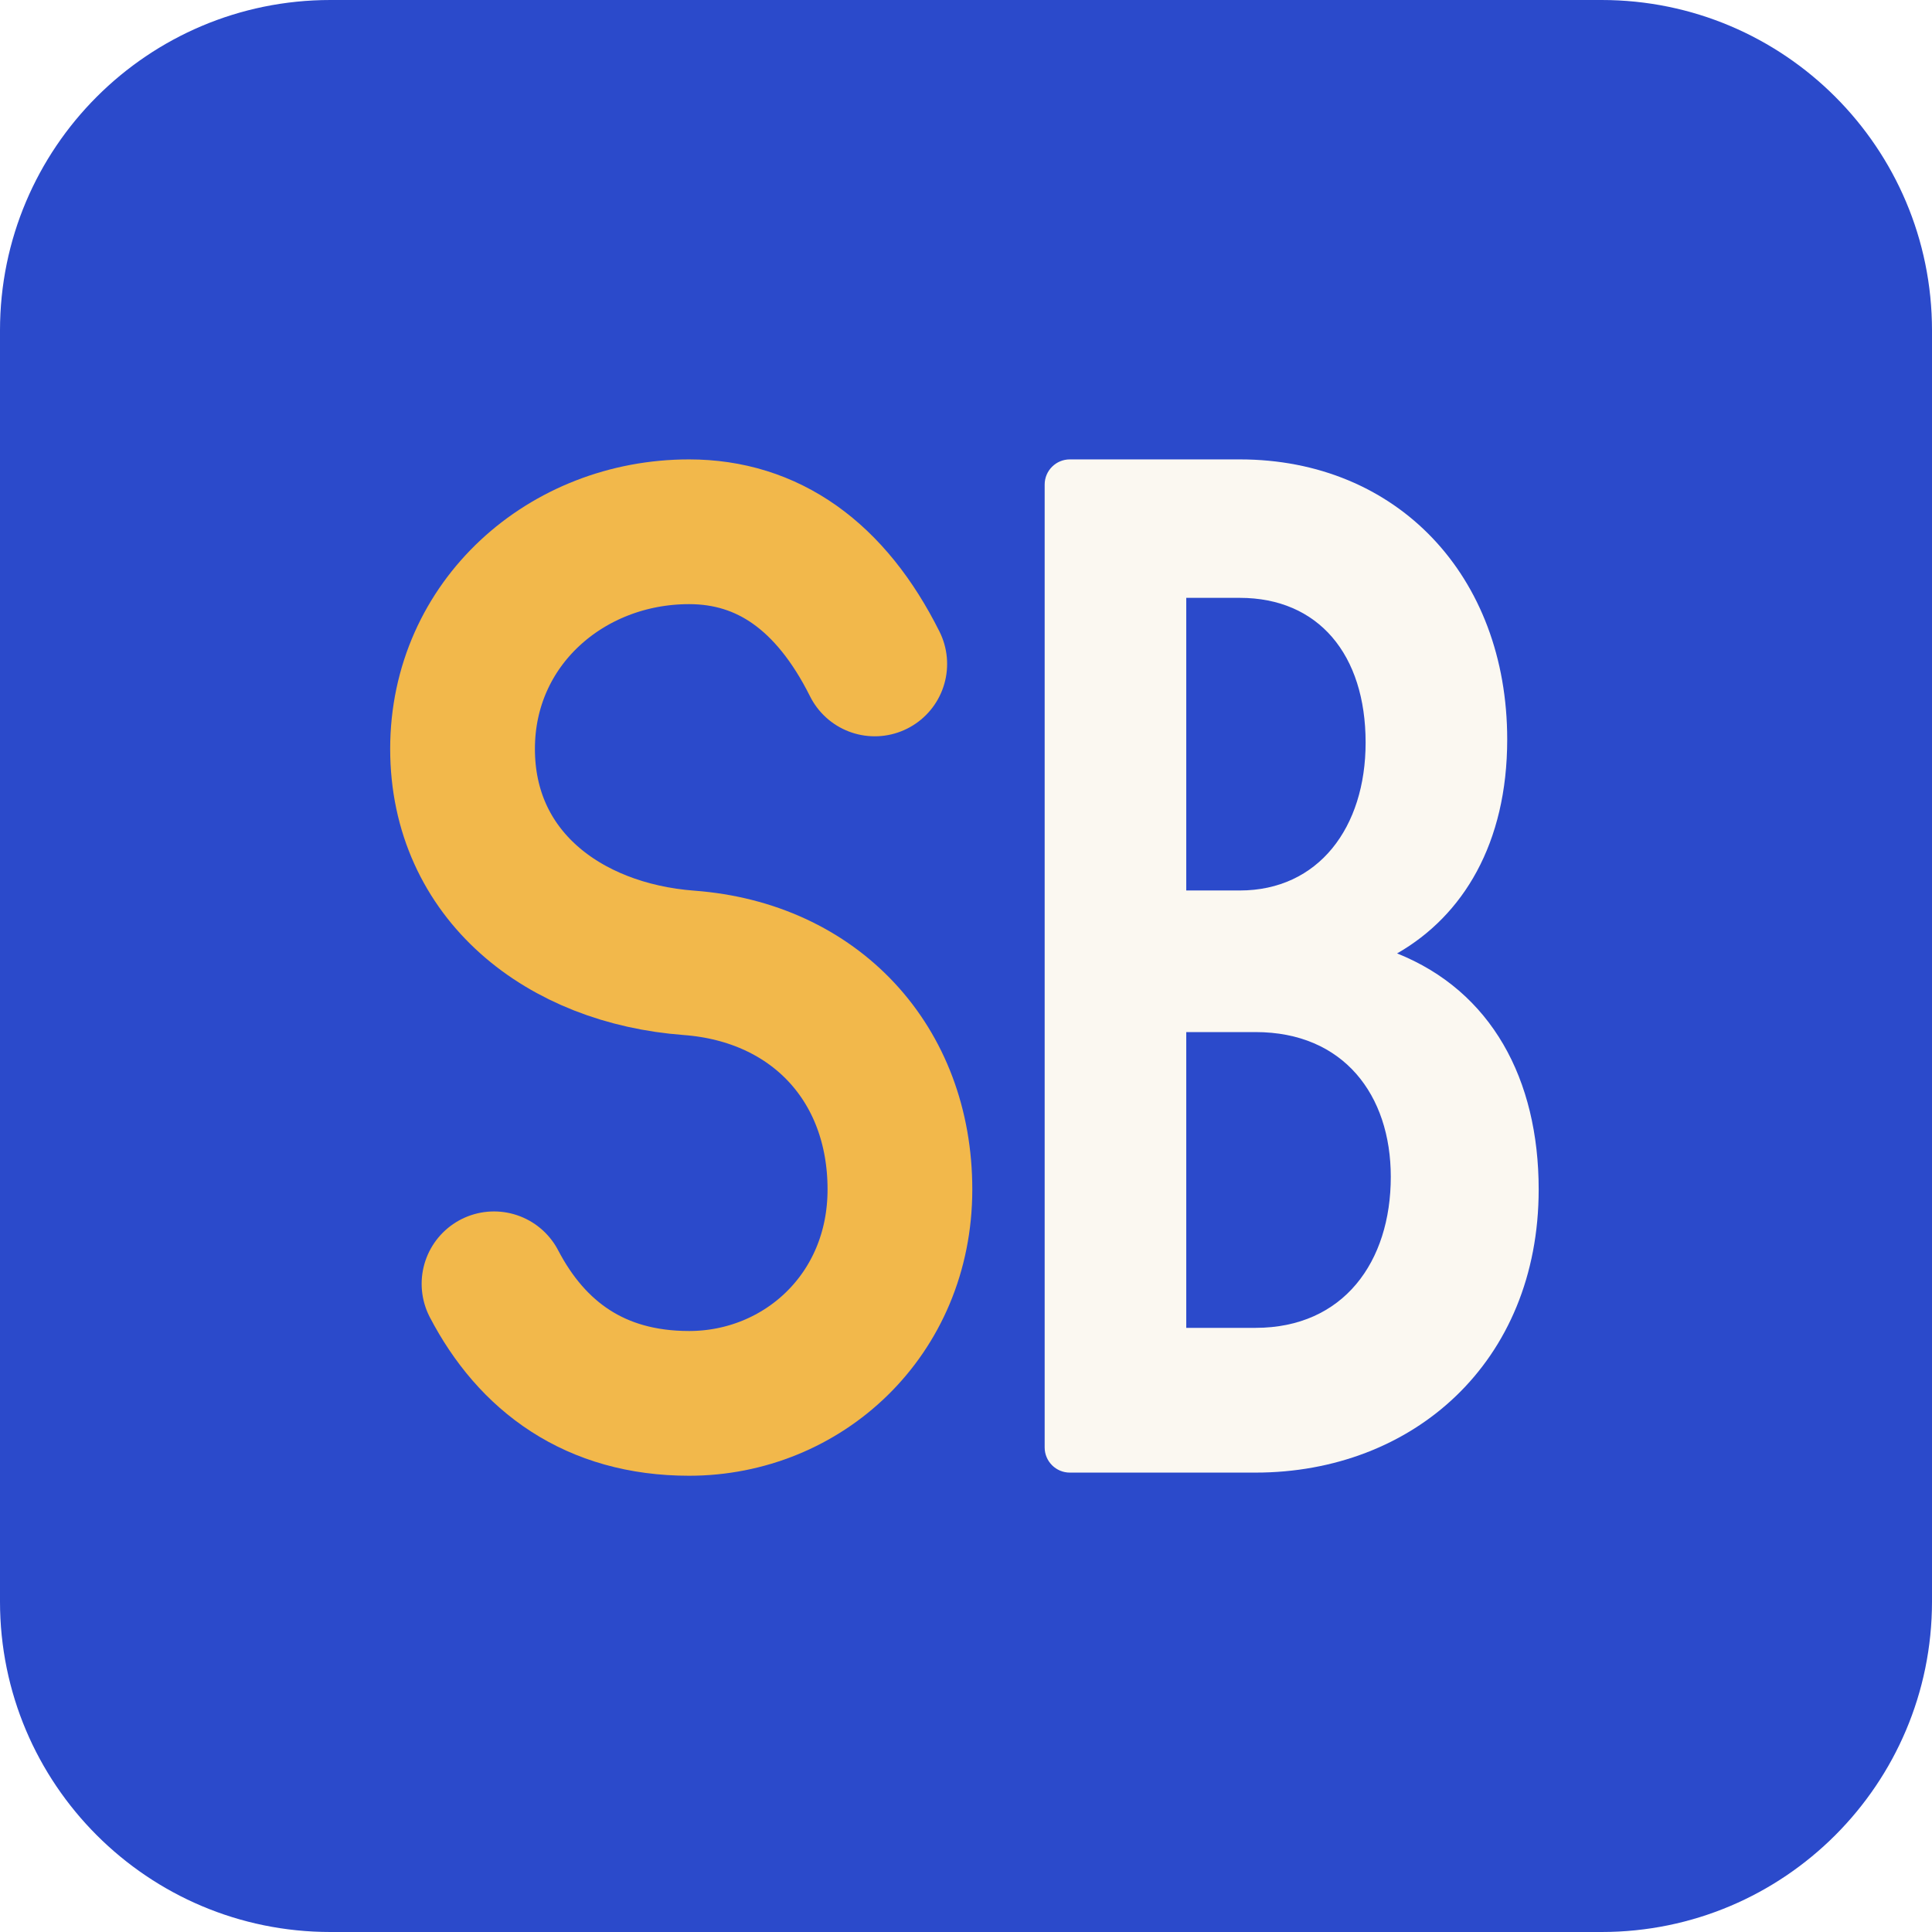
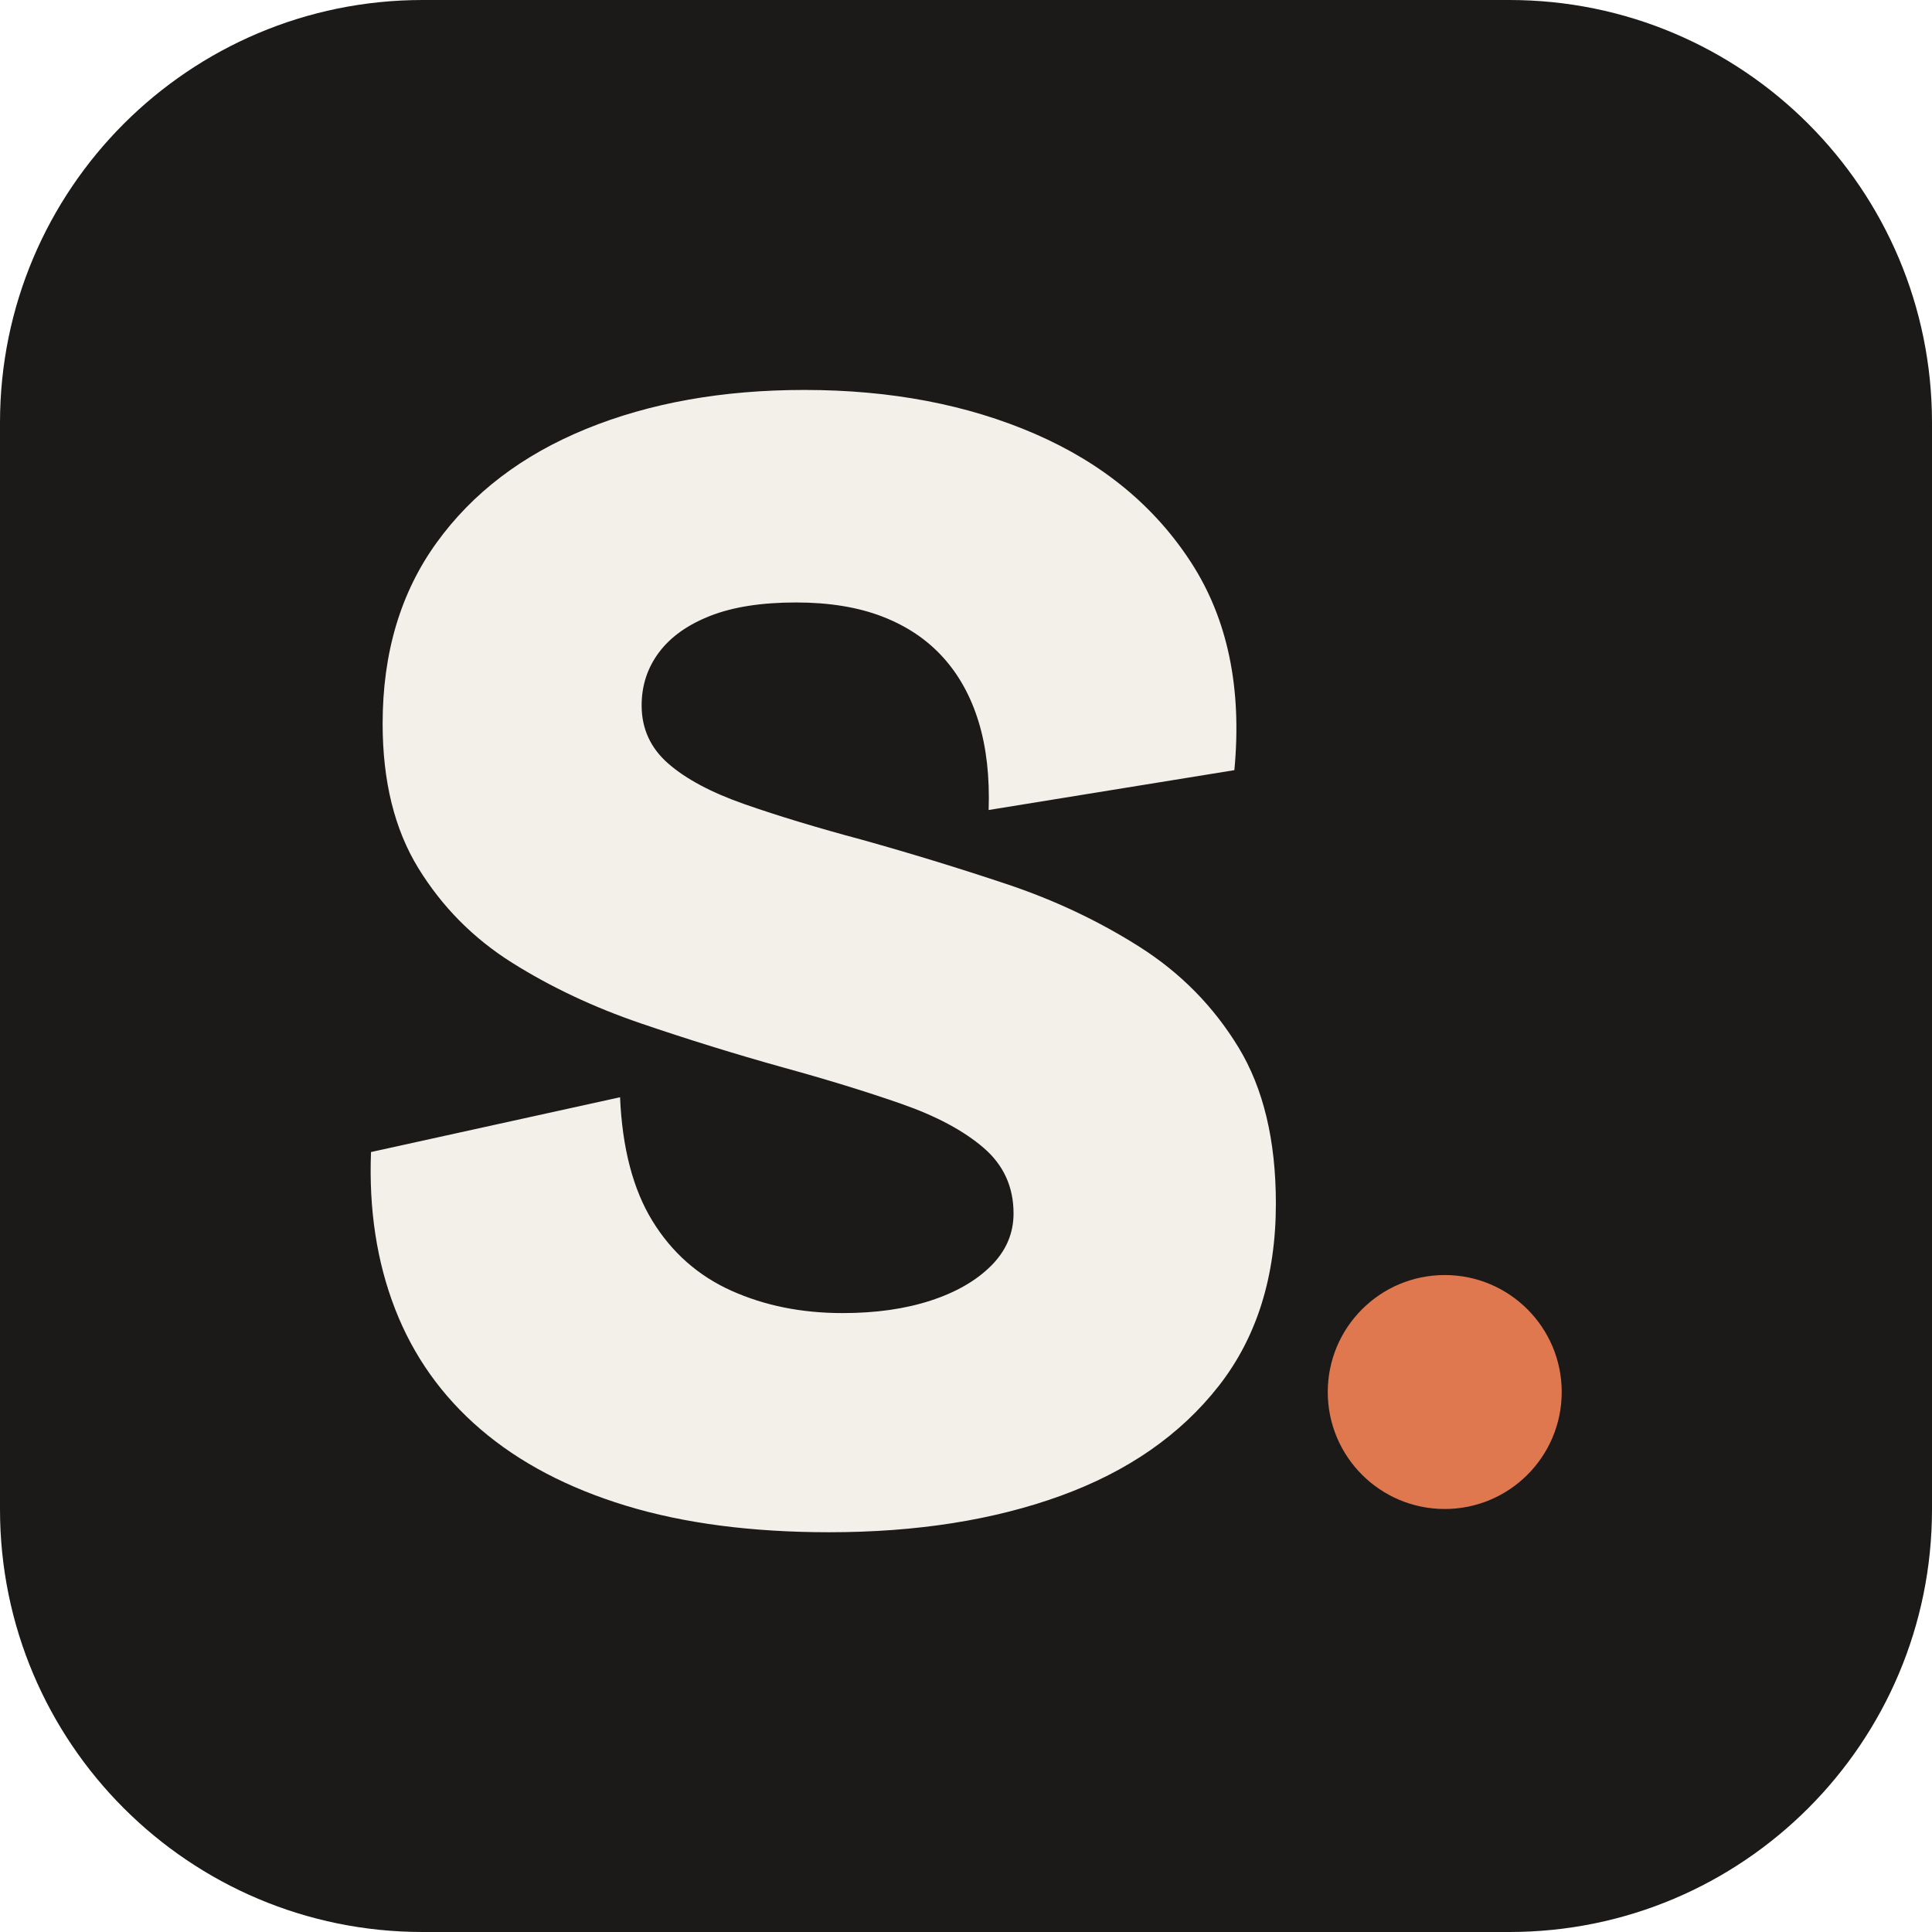
- <svg xmlns="http://www.w3.org/2000/svg" viewBox="211 167 614 614" role="img" aria-label="SB">
-   <rect x="211" y="167" width="614" height="614" rx="105" fill="#2b4acb" />
-   <path d="M489 378C475 350 455 336 430 336C391 336 358 365 358 405C358 445 390 470 430 473C470 476 497 505 497 545C497 585 466 613 430 613C400 613 380 598 368 575" fill="none" stroke="#f2b84b" stroke-width="46" stroke-linecap="round" stroke-linejoin="round" />
-   <path fill="#fbf8f1" fill-rule="evenodd" d="M551 313H605C655 313 690 350 690 402C690 435 676 458 655 470C685 482 700 510 700 545C700 600 660 635 610 635H551A8 8 0 0 1 543 627V321A8 8 0 0 1 551 313ZM588 357V450H605C630 450 645 430 645 403C645 375 630 357 605 357ZM588 495V589H610C638 589 653 568 653 541C653 515 638 495 610 495Z" />
+ <svg xmlns="http://www.w3.org/2000/svg" viewBox="0 0 512 512" role="img" aria-label="S">
+   <rect width="512" height="512" rx="112" fill="#1b1a18" />
+   <path fill="#f3f0ea" transform="translate(88.2 399.9) scale(0.44 -0.44)" d="M299 -14Q229 -14 176.5 2Q124 18 89 48Q54 78 37.5 120.5Q21 163 23 215L173 248Q175 202 192.5 173.5Q210 145 240 131.5Q270 118 307 118Q337 118 360 125.5Q383 133 396.5 146.5Q410 160 410 178Q410 202 392 217.5Q374 233 342.5 244Q311 255 271 266Q228 278 185.5 292.5Q143 307 108 329Q73 351 51.5 386Q30 421 30 473Q30 537 62.5 582Q95 627 152.5 650.5Q210 674 284 674Q362 674 423 647.5Q484 621 517 570Q550 519 543 445L395 421Q396 451 389 474Q382 497 367.5 513Q353 529 331 537.5Q309 546 279 546Q248 546 227.5 538Q207 530 196.5 516Q186 502 186 484Q186 463 202 449Q218 435 248 424.5Q278 414 319 403Q362 391 405.5 376.5Q449 362 486 338.5Q523 315 545.5 278Q568 241 568 184Q568 118 533.5 74Q499 30 438.5 8Q378 -14 299 -14Z" />
+   <circle cx="382.87" cy="368.9" r="31" fill="#e0784f" />
</svg>
